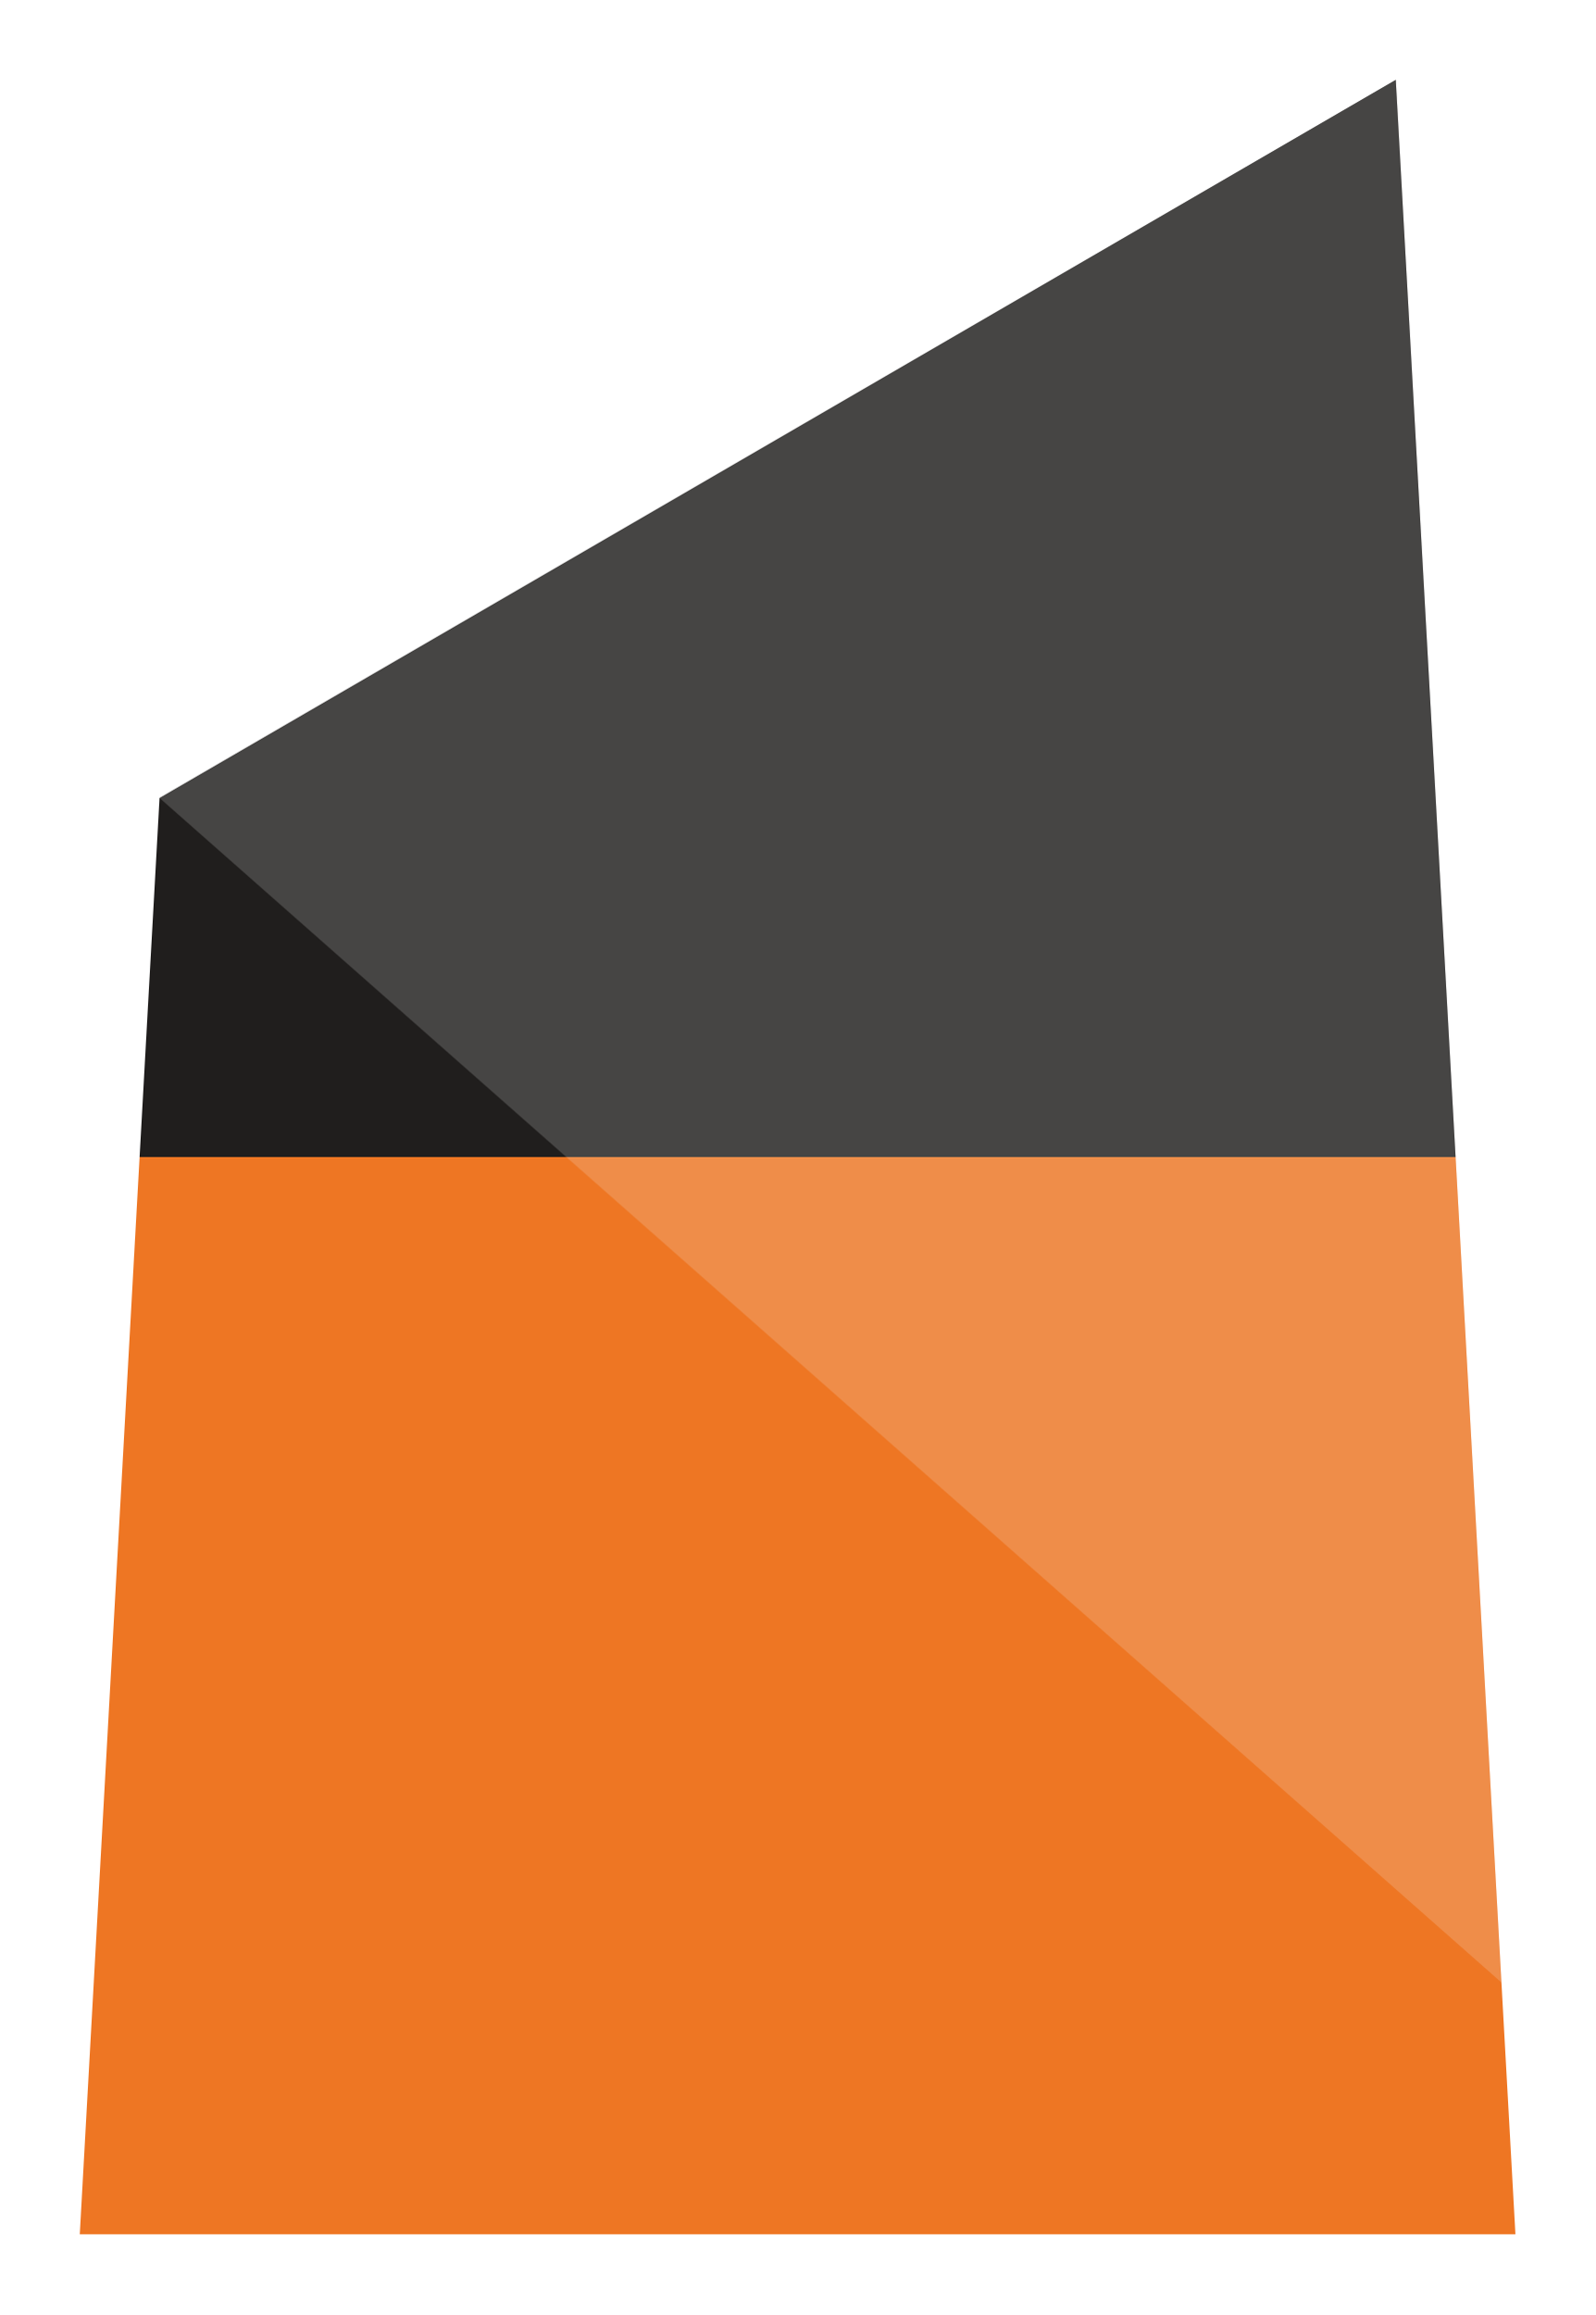
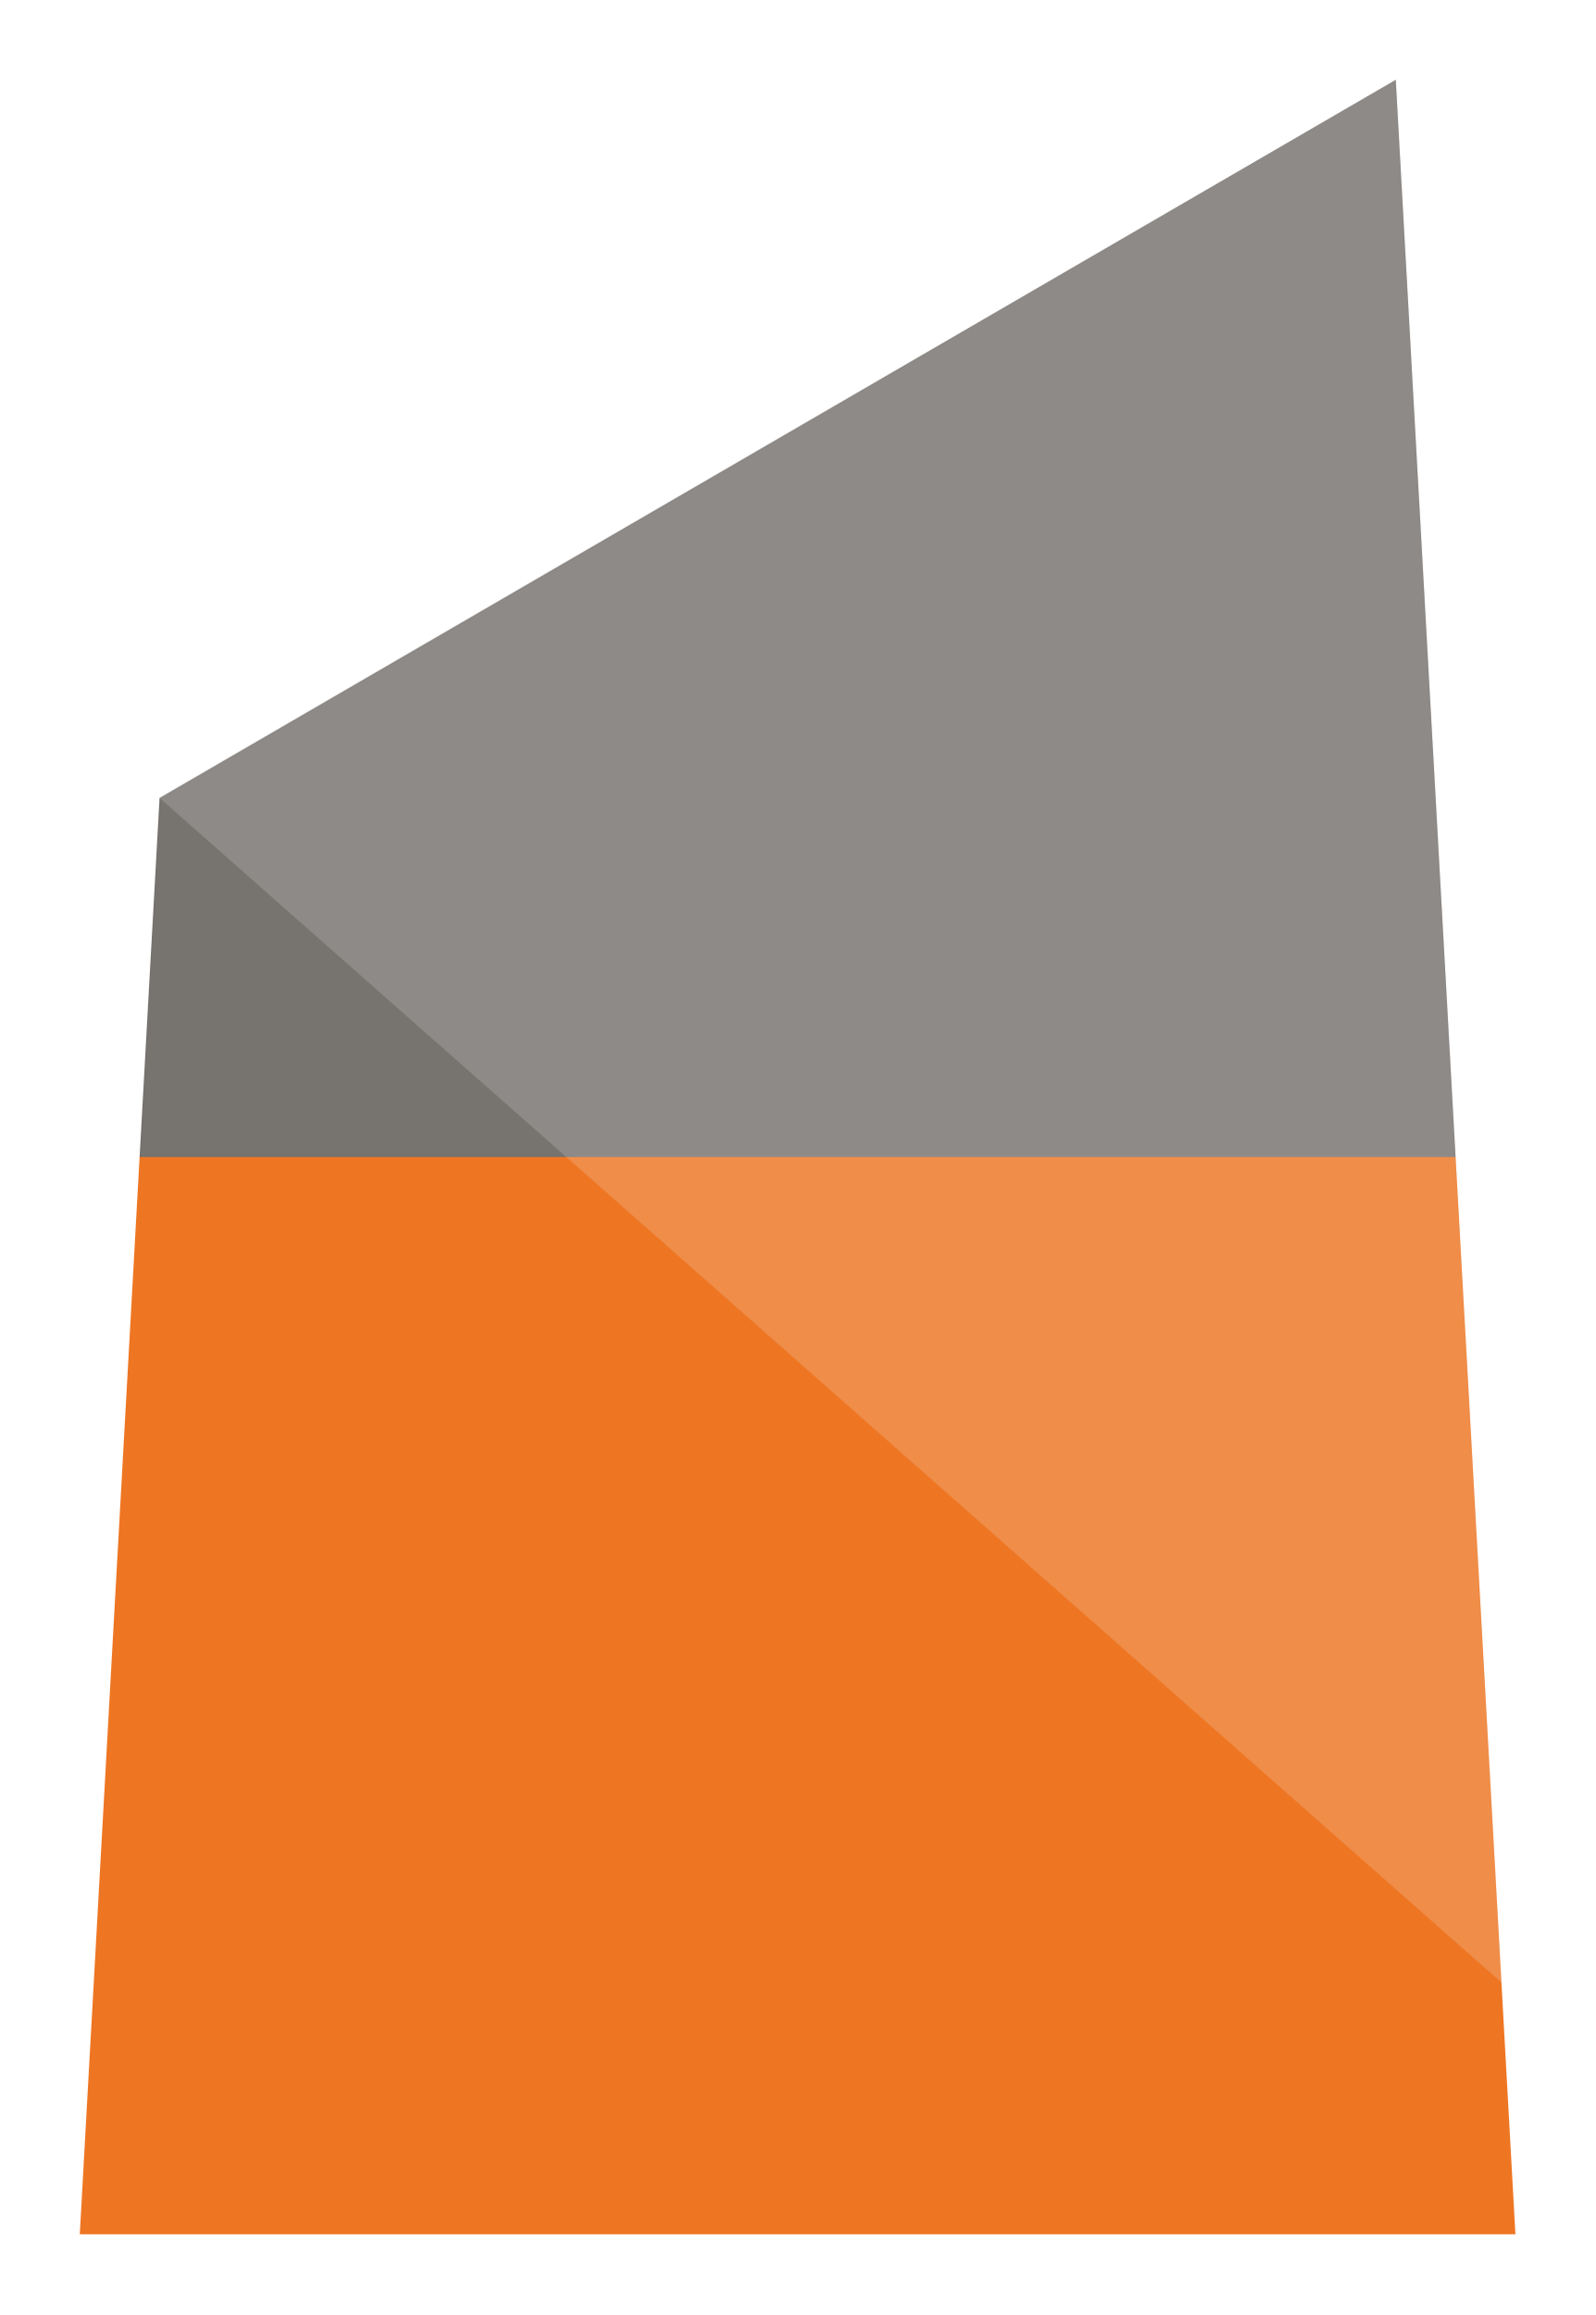
<svg xmlns="http://www.w3.org/2000/svg" viewBox="110 80 200 290" role="img" aria-label="Silurian Consulting">
  <defs>
    <clipPath id="s">
      <polygon points="130,180 285,90 300,360 120,360" />
    </clipPath>
  </defs>
  <g clip-path="url(#s)">
-     <rect x="100" y="0" width="240" height="225" fill="#201e1d" />
+     <rect x="100" y="0" width="240" height="225" fill="#77736f" />
    <rect x="100" y="225" width="240" height="200" fill="#ee7623" />
    <polygon points="130,180 285,90 300,330" fill="#f3f2f2" opacity="0.18" />
  </g>
</svg>
